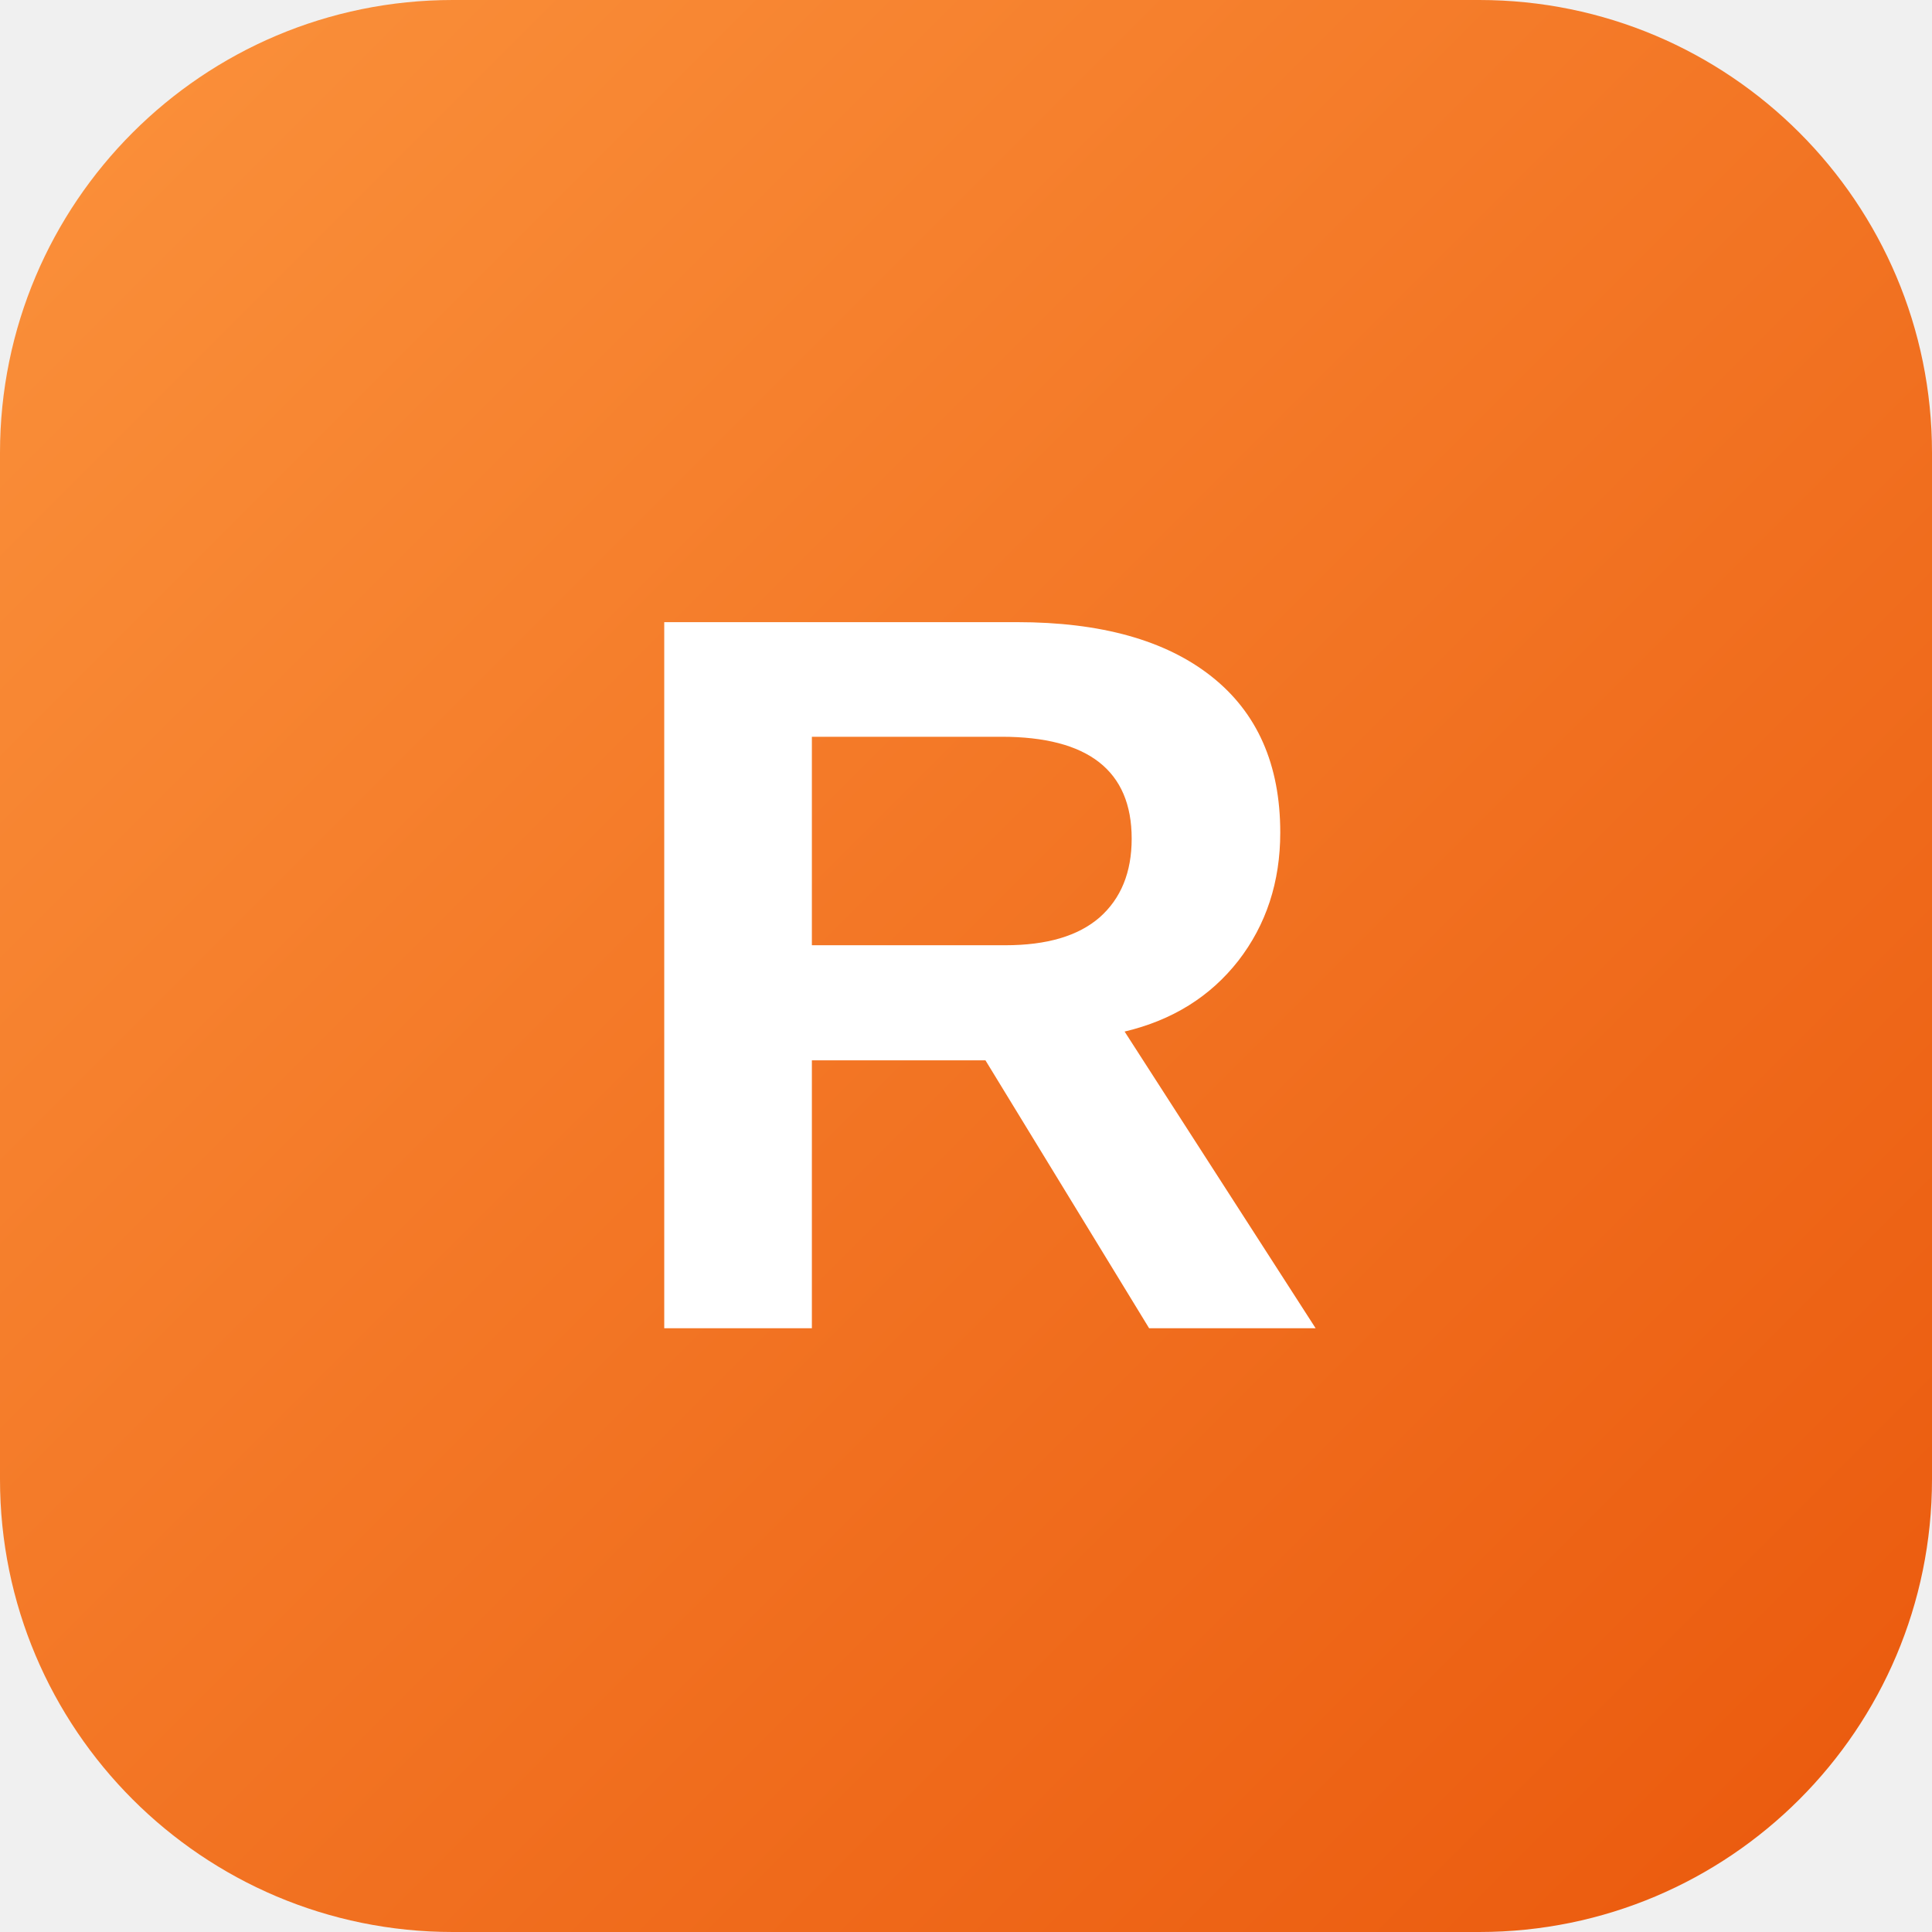
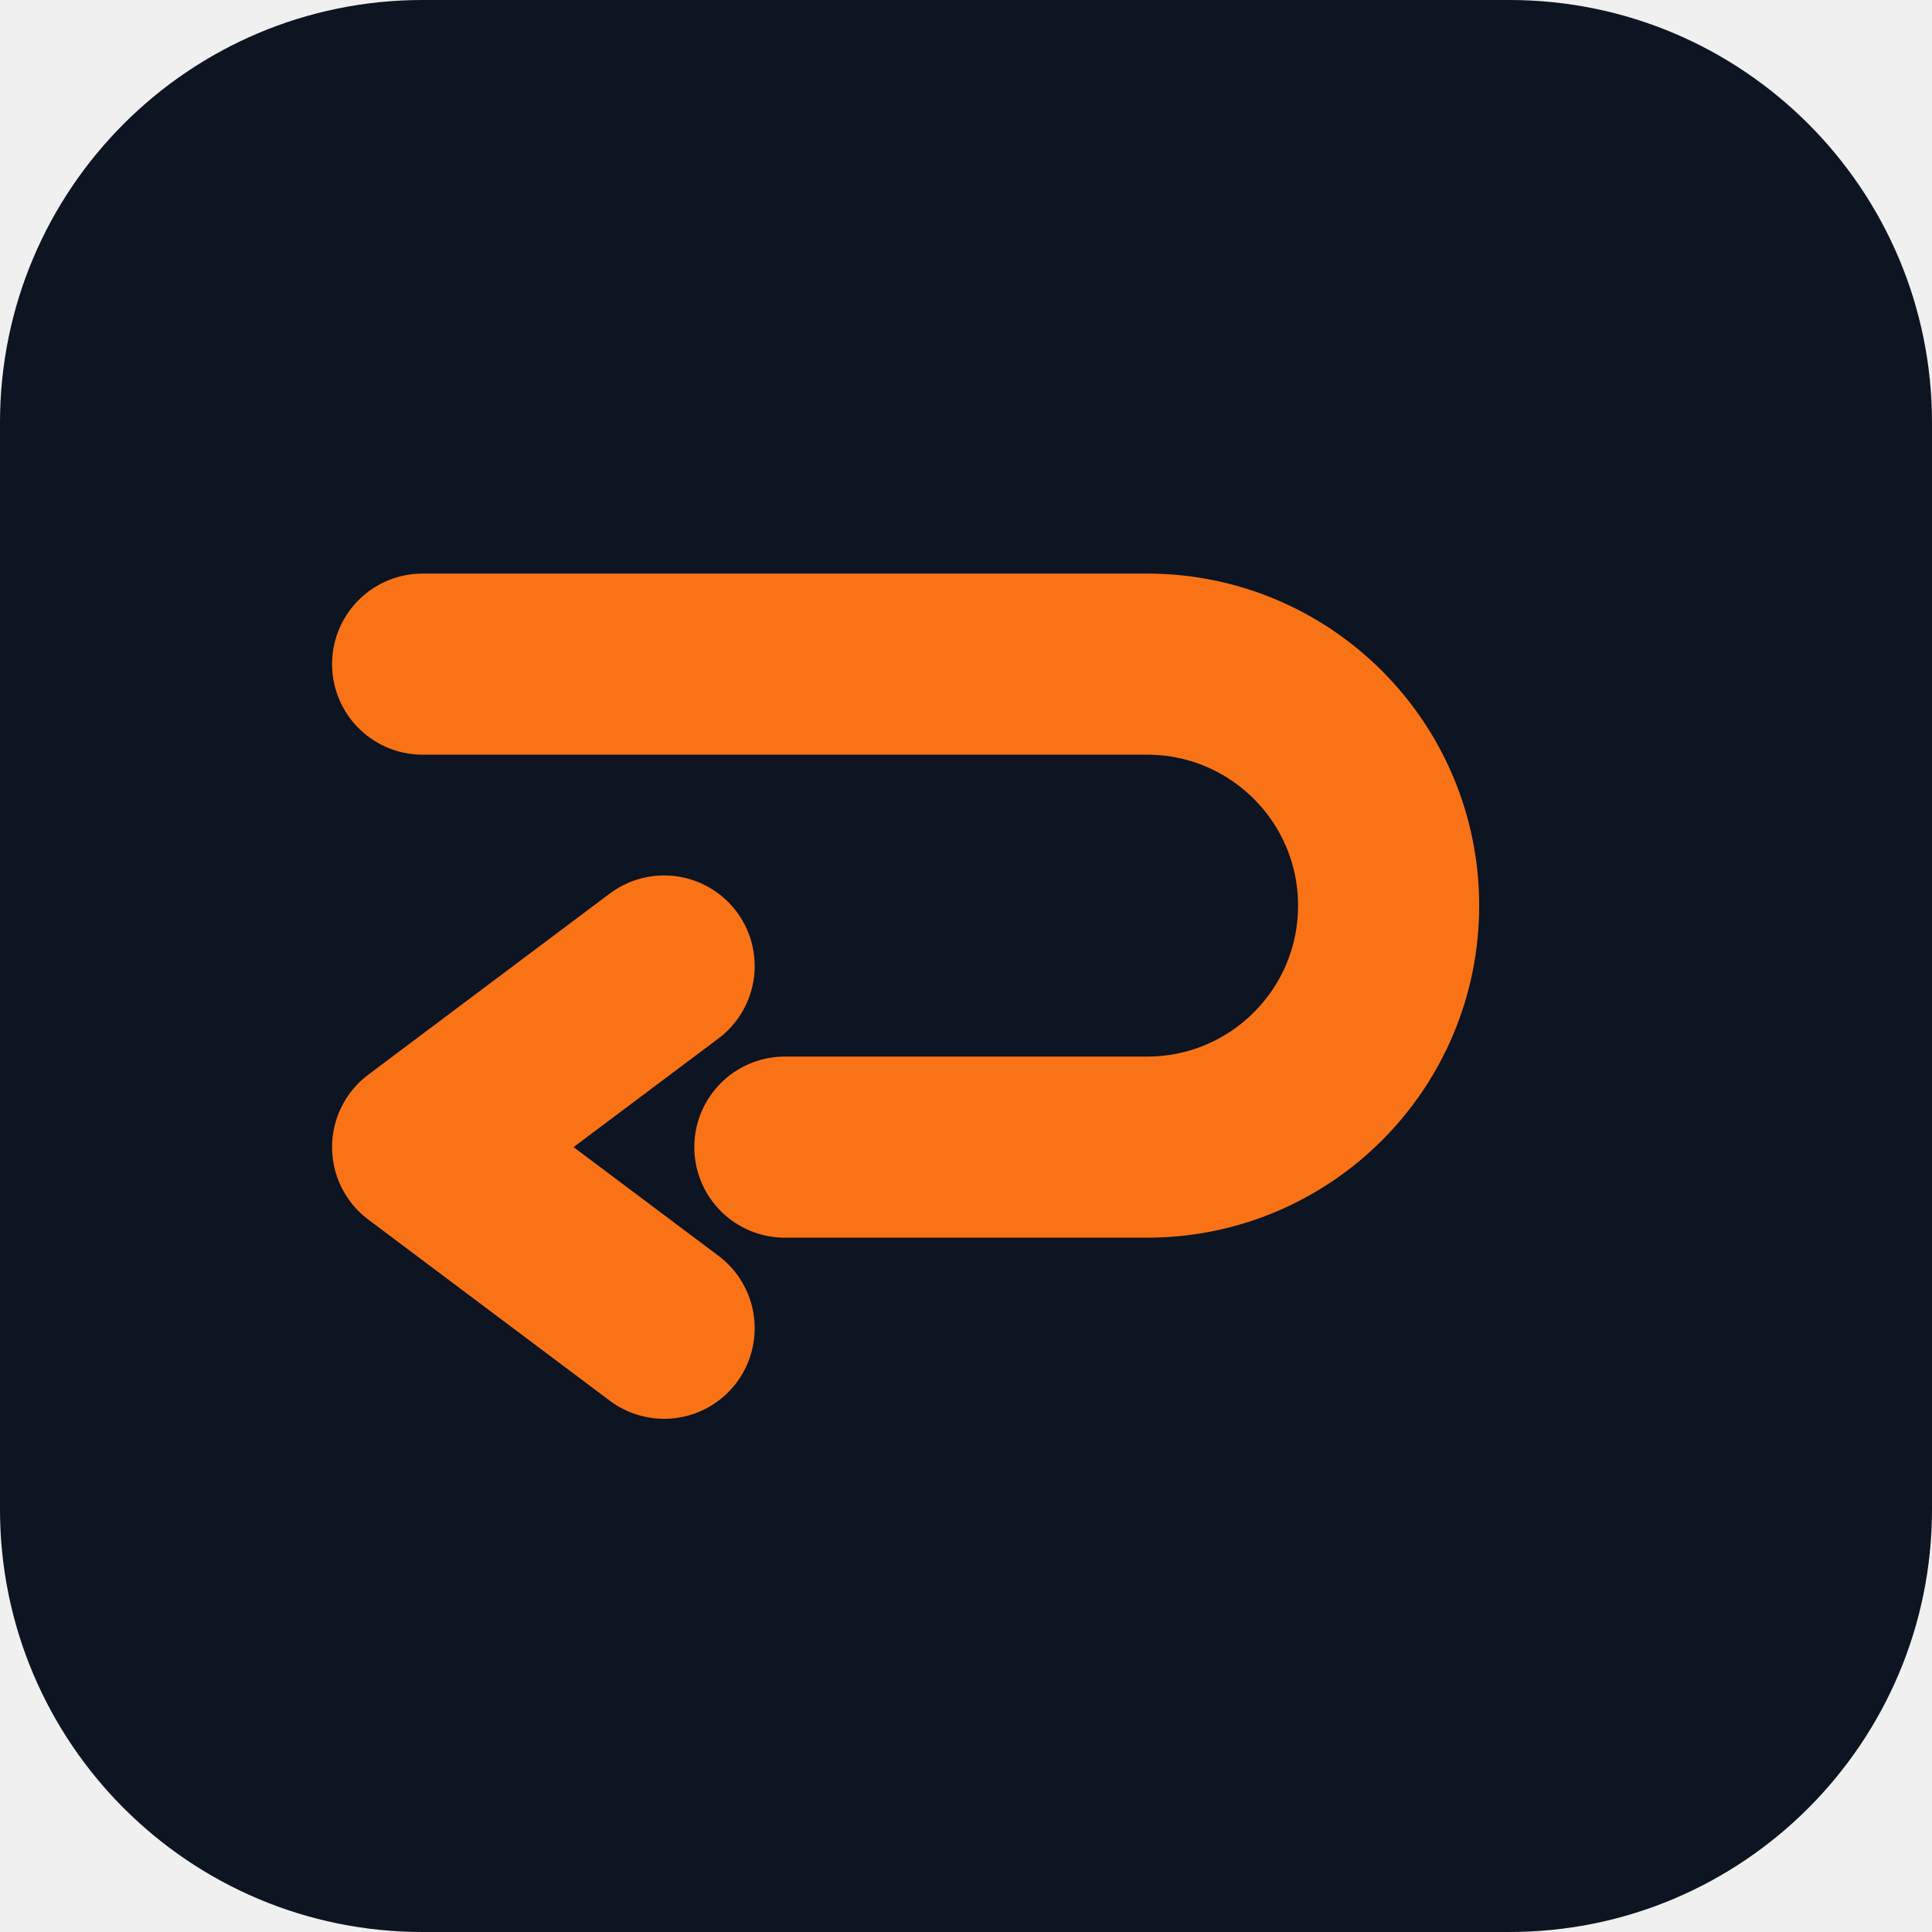
<svg xmlns="http://www.w3.org/2000/svg" viewBox="0 0 64 64">
-   <defs>
-     <linearGradient id="g" x1="0" y1="0" x2="1" y2="1">
-       <stop offset="0" stop-color="#fb923c" />
-       <stop offset="1" stop-color="#ea580c" />
-     </linearGradient>
-   </defs>
-   <rect width="64" height="64" rx="15" fill="url(#g)" />
-   <text x="32" y="44" font-family="Arial,Helvetica,sans-serif" font-size="34" font-weight="bold" fill="#fff" text-anchor="middle">R</text>
+   <rect width="64" height="64" rx="14" fill="#0d1422" />
+   <path d="M14 22h24a8 8 0 0 1 0 16H26" fill="none" stroke="#f97316" stroke-width="6" stroke-linecap="round" />
+   <path d="M22 44l-8-6 8-6" fill="none" stroke="#f97316" stroke-width="6" stroke-linecap="round" stroke-linejoin="round" />
</svg>
